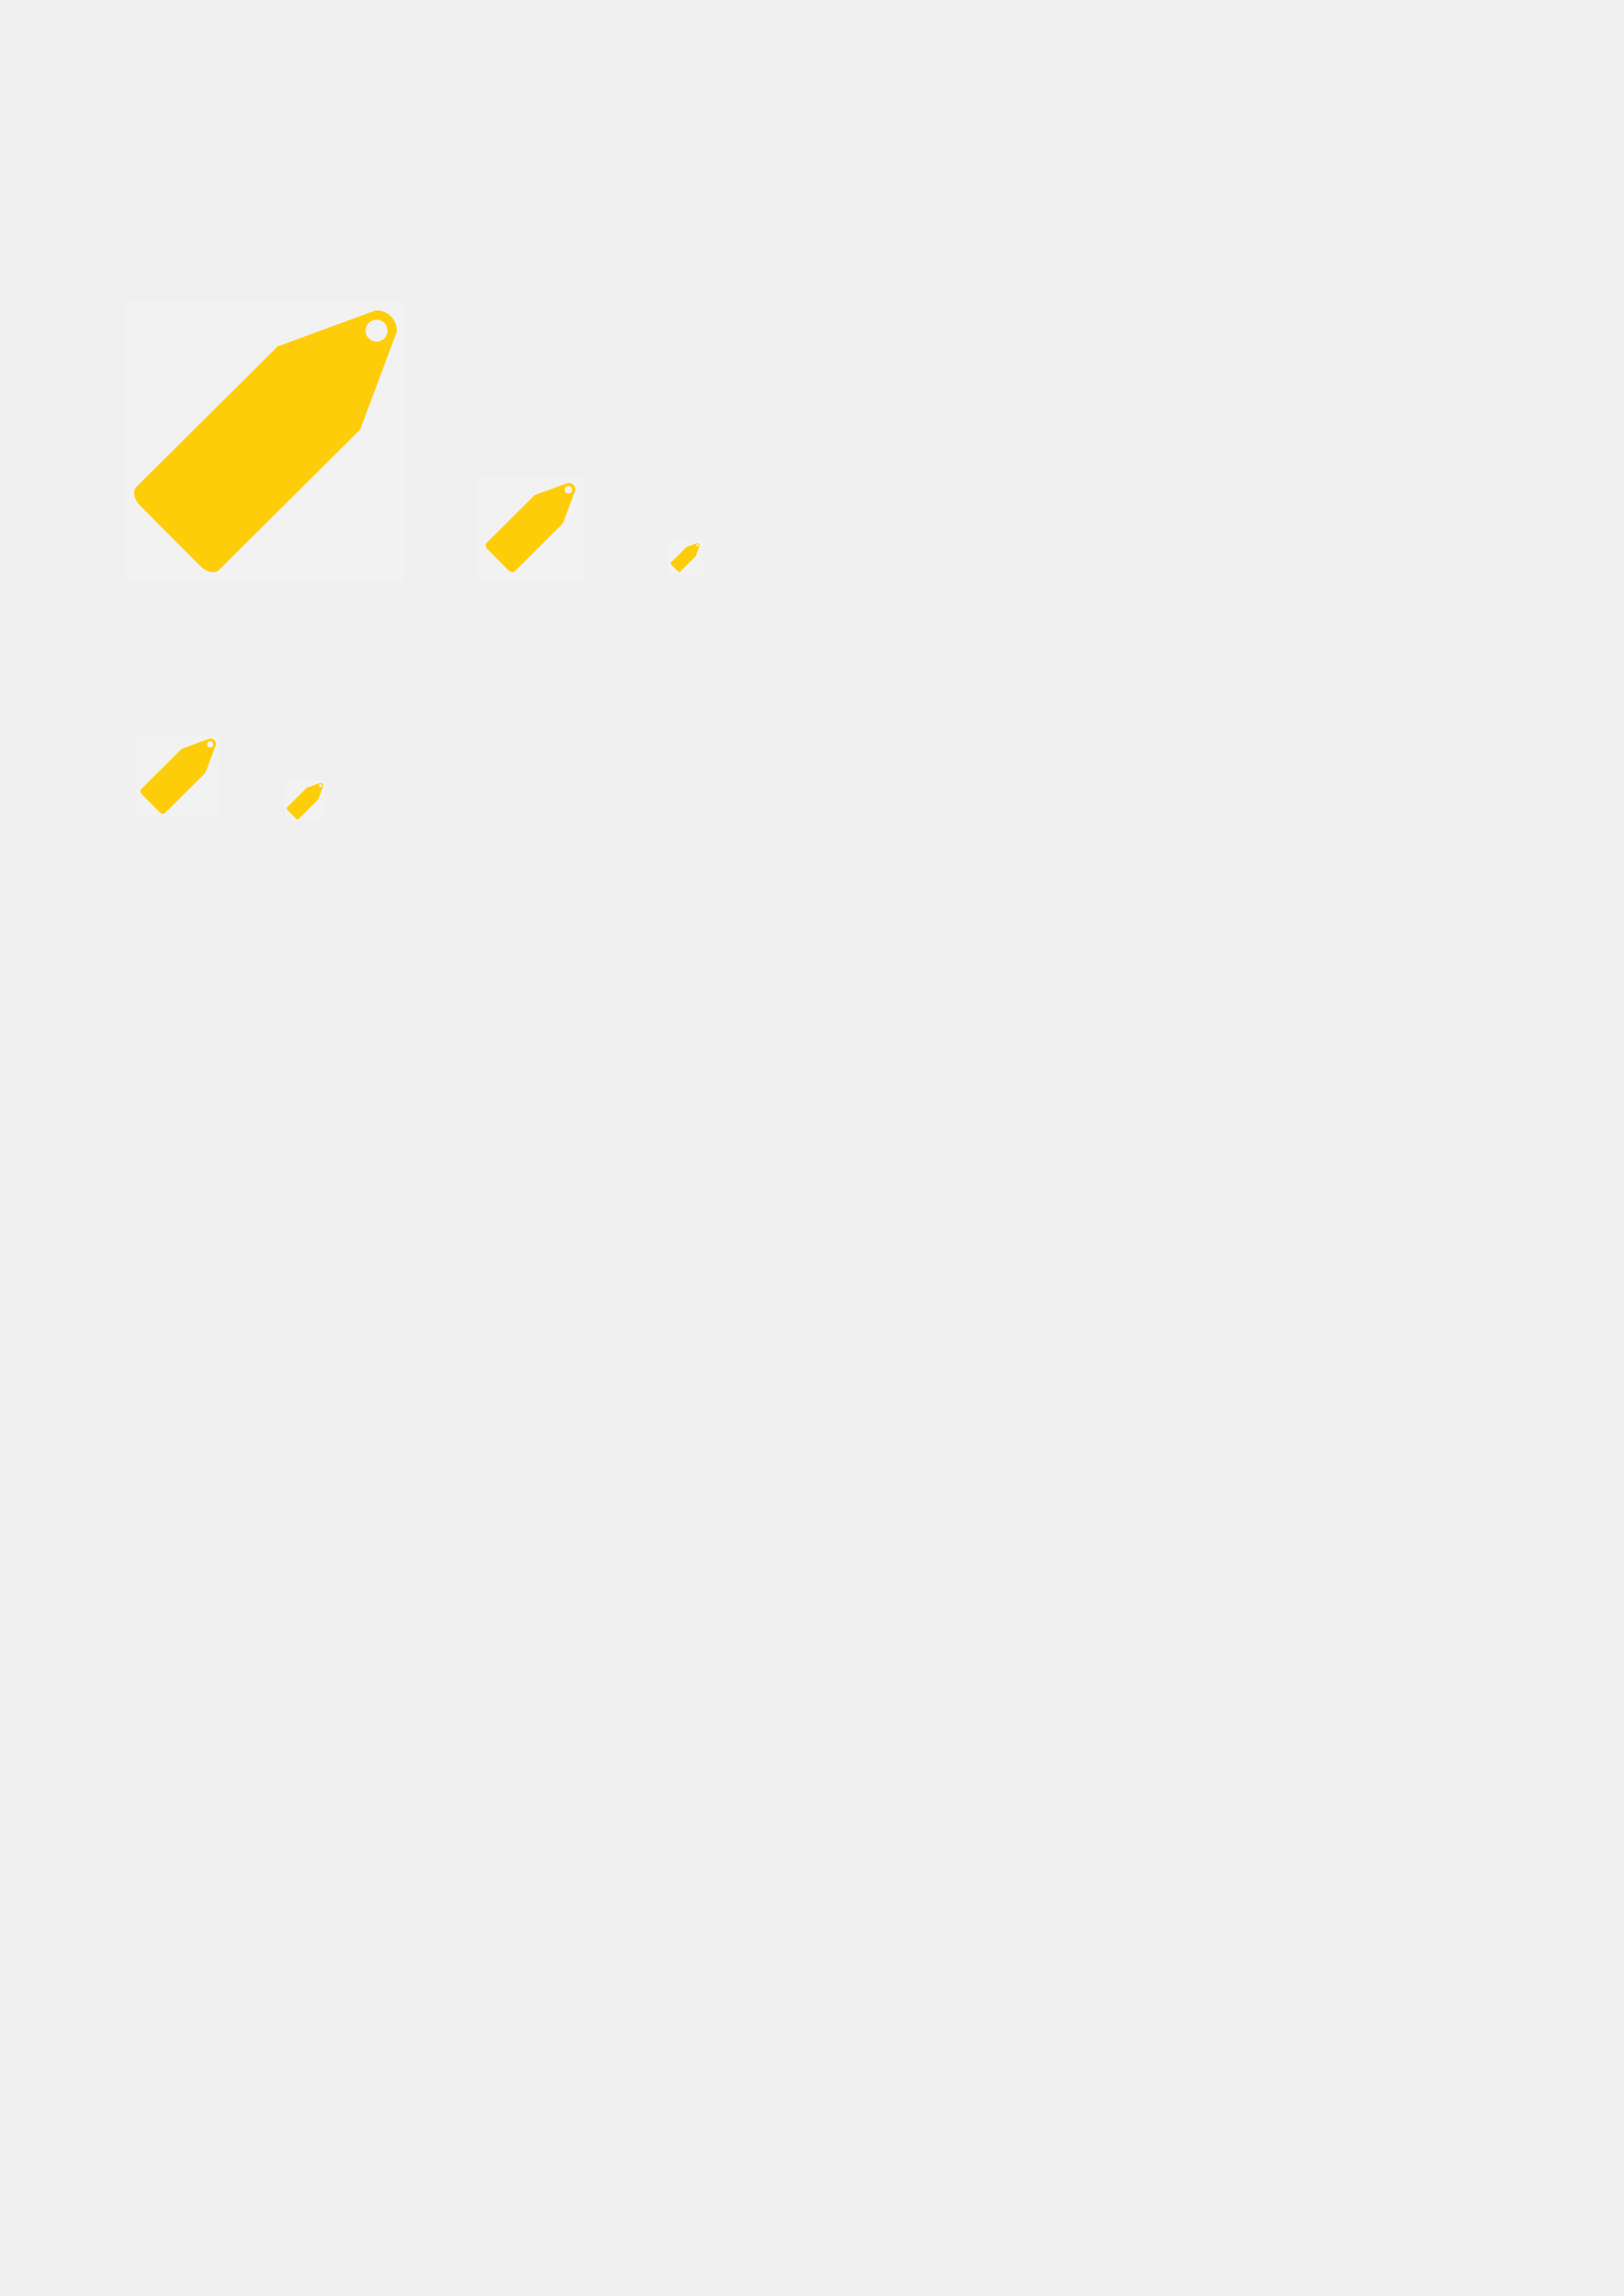
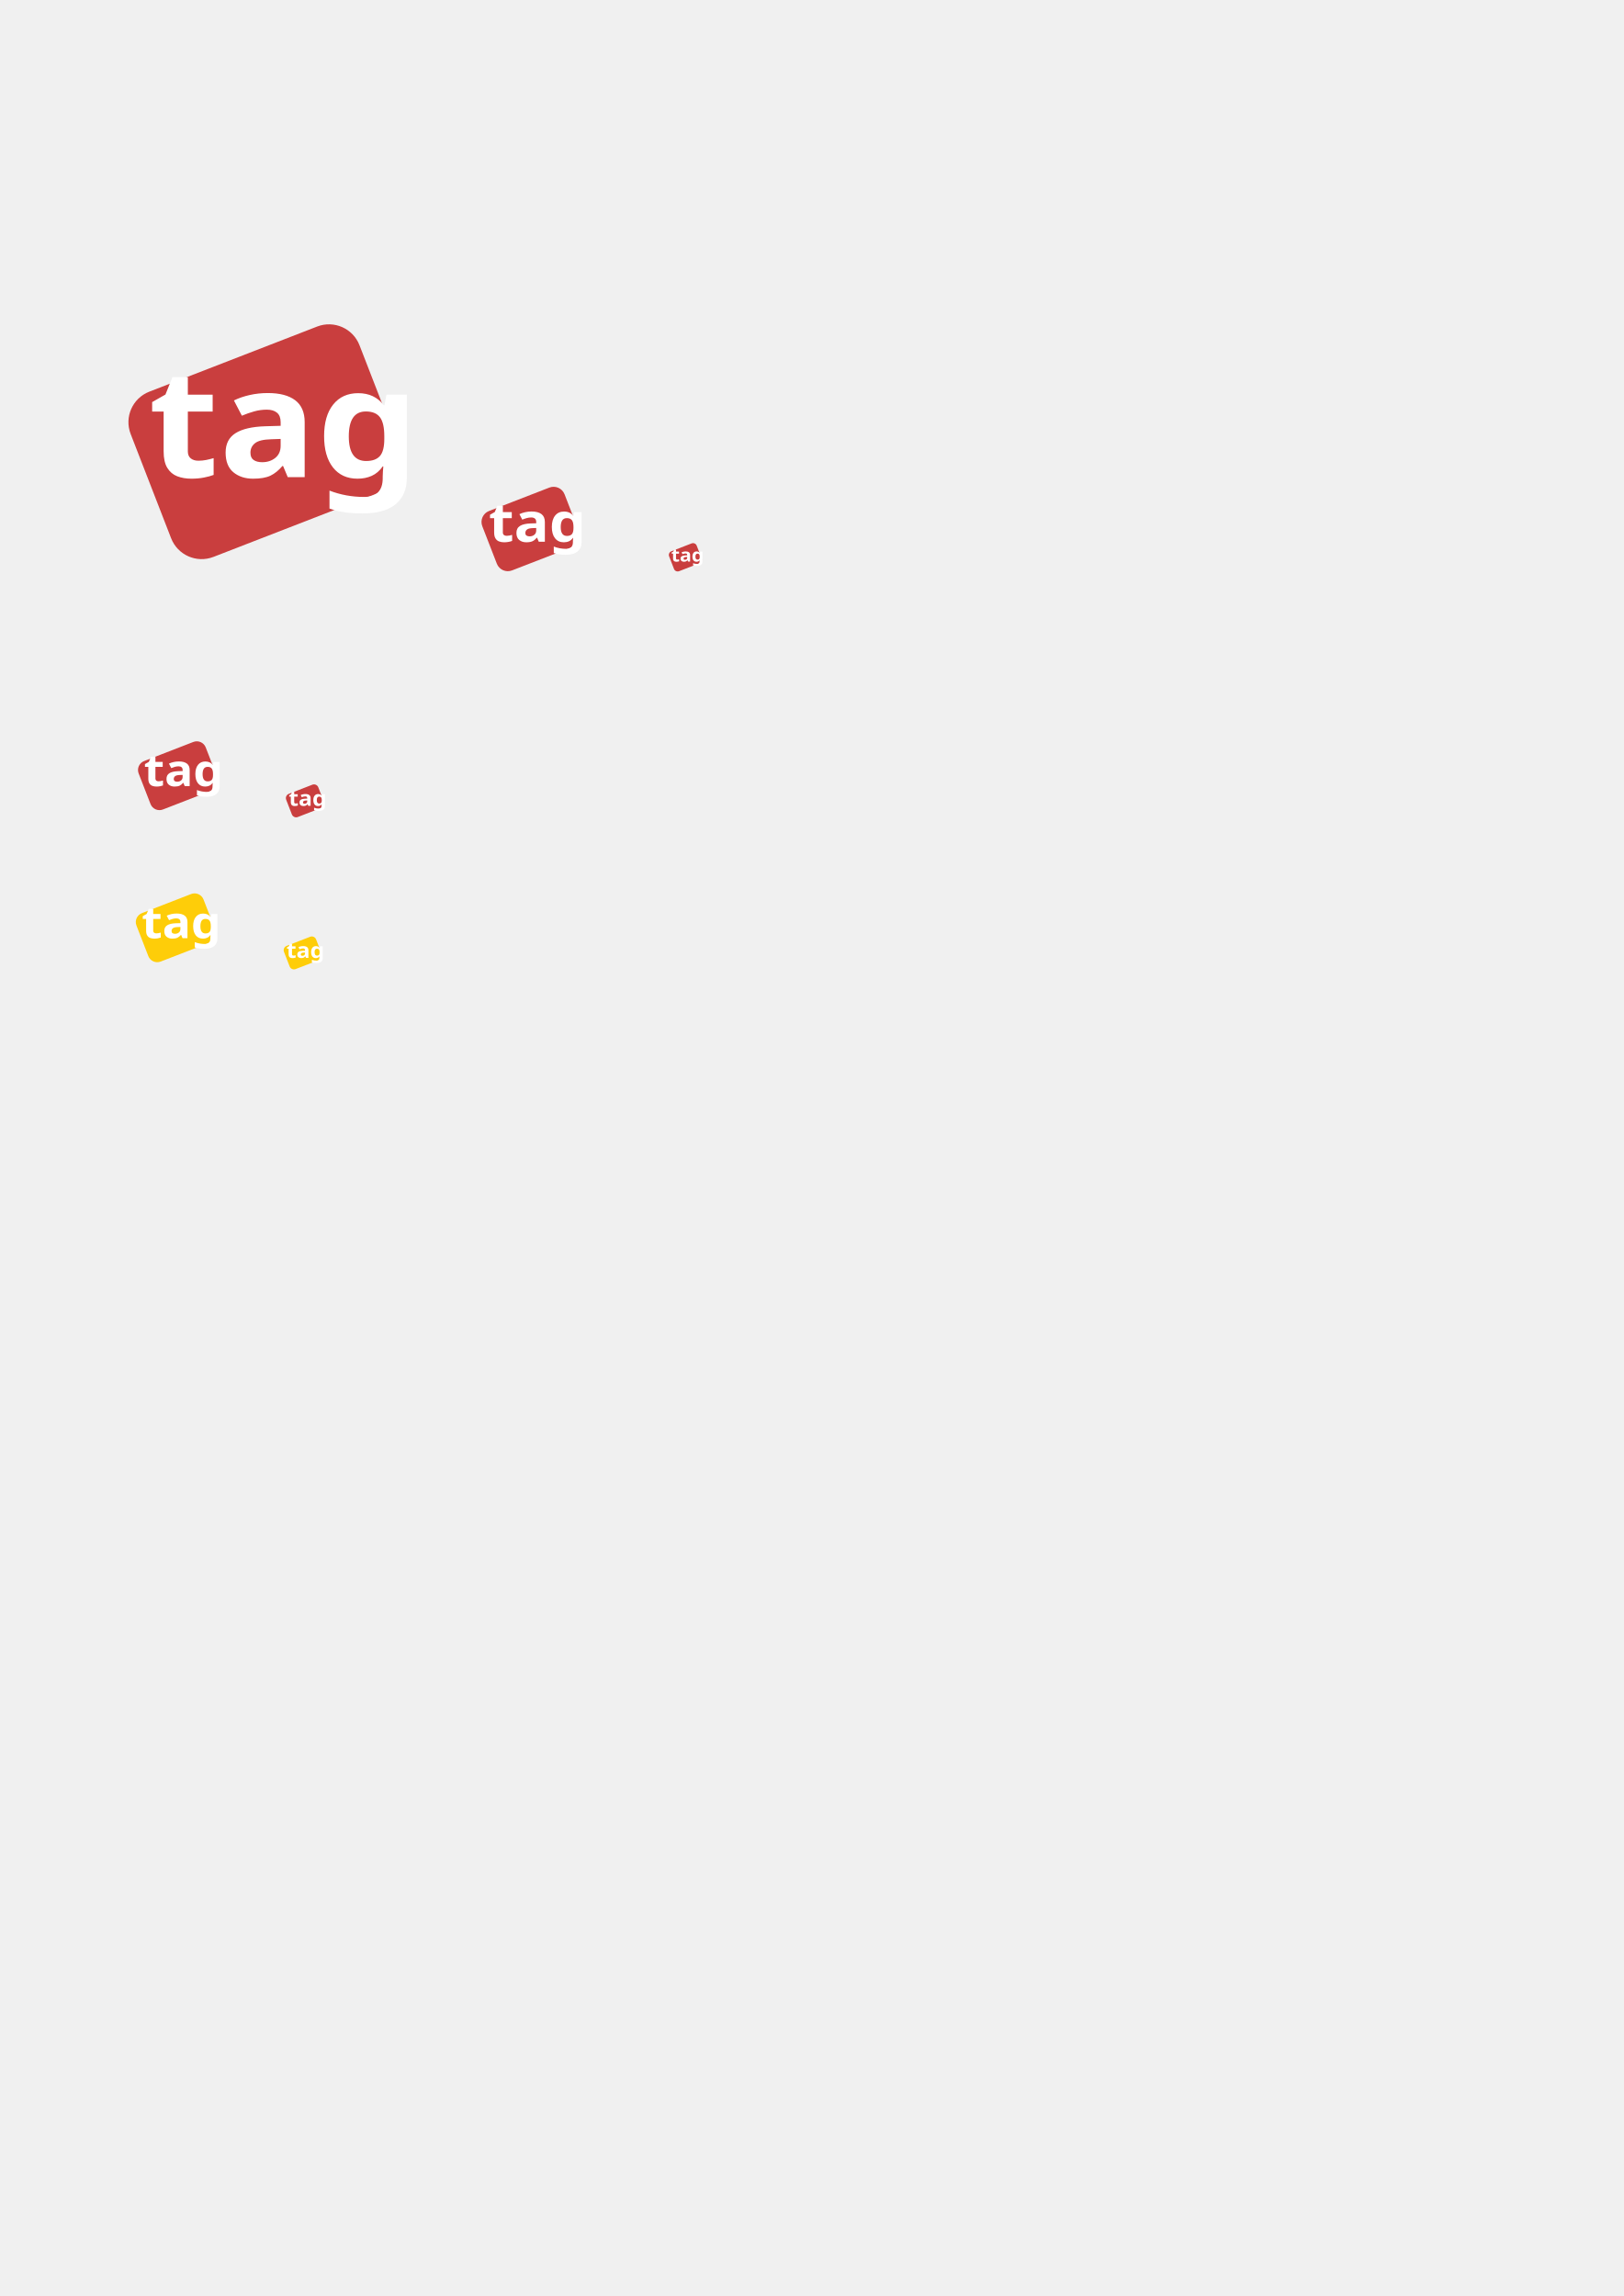
<svg xmlns="http://www.w3.org/2000/svg" width="210mm" height="297mm" viewBox="0 0 744.094 1052.362" id="svg2" version="1.1">
  <defs id="defs4" />
  <g id="layer1">
-     <rect style="opacity:0.96;fill:#f2f2f2;fill-opacity:1;stroke:none;stroke-width:2.8;stroke-linecap:round;stroke-miterlimit:4;stroke-dasharray:none;stroke-opacity:1" id="rect4136" width="128" height="128" x="57.579" y="138.464" />
-     <rect style="opacity:0.96;fill:#f2f2f2;fill-opacity:1;stroke:none;stroke-width:2.8;stroke-linecap:round;stroke-miterlimit:4;stroke-dasharray:none;stroke-opacity:1" id="rect4138" width="16" height="16" x="306.076" y="247.433" />
-     <rect style="opacity:0.96;fill:#f2f2f2;fill-opacity:1;stroke:none;stroke-width:2.8;stroke-linecap:round;stroke-miterlimit:4;stroke-dasharray:none;stroke-opacity:1" id="rect4140" width="48" height="48" x="219.203" y="218.464" />
-     <rect style="opacity:0.96;fill:#f2f2f2;fill-opacity:1;stroke:none;stroke-width:2.8;stroke-linecap:round;stroke-miterlimit:4;stroke-dasharray:none;stroke-opacity:1" id="rect4142" width="19" height="19" x="130.31" y="357.57" />
-     <rect style="opacity:0.96;fill:#f2f2f2;fill-opacity:1;stroke:none;stroke-width:2.8;stroke-linecap:round;stroke-miterlimit:4;stroke-dasharray:none;stroke-opacity:1" id="rect4144" width="38" height="38" x="62.629" y="336.55" />
-     <path style="opacity:0.96;fill:#ffcc00;fill-opacity:1;stroke:none;stroke-width:2.8;stroke-linecap:round;stroke-miterlimit:4;stroke-dasharray:none;stroke-opacity:1" d="m 62.438,223.222 c -1.871,1.861 -1.025,5.719 1.894,8.654 l 27.319,27.466 c 2.919,2.935 6.773,3.801 8.644,1.94 l 9.504,-9.454 39.02,-38.812 16.256,-16.169 16.746,-44.783 a 9.296,9.296 0 0 0 -2.675,-7.069 9.296,9.296 0 0 0 -7.044,-2.715 l -44.883,16.508 -16.256,16.169 -39.02,38.812 -9.504,9.454 z M 169.004,147.98 a 5.035,5.035 0 0 1 7.121,0.019 5.035,5.035 0 0 1 -0.019,7.121 5.035,5.035 0 0 1 -7.121,-0.019 5.035,5.035 0 0 1 0.019,-7.121 z" id="rect4151" />
-     <path id="path4175" d="m 222.902,248.936 c -0.639,0.635 -0.35,1.952 0.646,2.954 l 9.325,9.375 c 0.996,1.002 2.312,1.297 2.95,0.662 l 3.244,-3.227 13.319,-13.248 5.549,-5.519 5.716,-15.287 a 3.173,3.173 0 0 0 -0.913,-2.413 3.173,3.173 0 0 0 -2.405,-0.927 l -15.32,5.635 -5.549,5.519 -13.319,13.248 -3.244,3.227 z m 36.376,-25.684 a 1.719,1.719 0 0 1 2.431,0.006 1.719,1.719 0 0 1 -0.006,2.431 1.719,1.719 0 0 1 -2.431,-0.006 1.719,1.719 0 0 1 0.006,-2.431 z" style="opacity:0.96;fill:#ffcc00;fill-opacity:1;stroke:none;stroke-width:2.8;stroke-linecap:round;stroke-miterlimit:4;stroke-dasharray:none;stroke-opacity:1" />
-     <path style="opacity:0.96;fill:#ffcc00;fill-opacity:1;stroke:none;stroke-width:2.8;stroke-linecap:round;stroke-miterlimit:4;stroke-dasharray:none;stroke-opacity:1" d="m 307.434,257.854 c -0.207,0.206 -0.113,0.633 0.21,0.958 l 3.024,3.04 c 0.323,0.325 0.75,0.421 0.957,0.215 l 1.052,-1.046 4.319,-4.296 1.799,-1.79 1.853,-4.957 a 1.029,1.029 0 0 0 -0.296,-0.782 1.029,1.029 0 0 0 -0.78,-0.301 l -4.968,1.827 -1.799,1.79 -4.319,4.296 -1.052,1.046 z m 11.795,-8.328 a 0.557,0.557 0 0 1 0.788,0.002 0.557,0.557 0 0 1 -0.002,0.788 0.557,0.557 0 0 1 -0.788,-0.002 0.557,0.557 0 0 1 0.002,-0.788 z" id="path4177" />
-     <path style="opacity:0.96;fill:#ffcc00;fill-opacity:1;stroke:none;stroke-width:2.8;stroke-linecap:round;stroke-miterlimit:4;stroke-dasharray:none;stroke-opacity:1" d="m 64.634,361.769 c -0.538,0.535 -0.295,1.645 0.545,2.49 l 7.859,7.901 c 0.84,0.844 1.948,1.093 2.487,0.558 l 2.734,-2.72 11.225,-11.165 4.677,-4.652 4.817,-12.883 a 2.674,2.674 0 0 0 -0.77,-2.034 2.674,2.674 0 0 0 -2.026,-0.781 l -12.912,4.749 -4.677,4.652 -11.225,11.165 -2.734,2.72 z m 30.657,-21.646 a 1.449,1.449 0 0 1 2.049,0.005 1.449,1.449 0 0 1 -0.005,2.049 1.449,1.449 0 0 1 -2.049,-0.005 1.449,1.449 0 0 1 0.005,-2.049 z" id="path4179" />
-     <path id="path4181" d="m 131.535,370.087 c -0.261,0.259 -0.143,0.797 0.264,1.206 l 3.806,3.826 c 0.407,0.409 0.943,0.529 1.204,0.27 l 1.324,-1.317 5.436,-5.407 2.265,-2.252 2.333,-6.239 a 1.295,1.295 0 0 0 -0.373,-0.985 1.295,1.295 0 0 0 -0.981,-0.378 l -6.252,2.3 -2.265,2.252 -5.436,5.407 -1.324,1.317 z m 14.845,-10.482 a 0.701,0.701 0 0 1 0.992,0.002 0.701,0.701 0 0 1 -0.002,0.992 0.701,0.701 0 0 1 -0.992,-0.002 0.701,0.701 0 0 1 0.002,-0.992 z" style="opacity:0.96;fill:#ffcc00;fill-opacity:1;stroke:none;stroke-width:2.8;stroke-linecap:round;stroke-miterlimit:4;stroke-dasharray:none;stroke-opacity:1" />
+     <g id="icon128">
+       <rect y="138.464" x="57.579" height="128" width="128" id="rect4136" style="opacity:0.96;fill:none;fill-opacity:1;stroke:none;stroke-width:2.8;stroke-linecap:round;stroke-miterlimit:4;stroke-dasharray:none;stroke-opacity:1" />
+       <g transform="matrix(1.249878,0,0,1.249878,192.1075,-28.59173)" id="g4231">
+         <rect style="opacity:0.96;fill:#c83737;fill-opacity:1;stroke:none;stroke-width:2.8;stroke-linecap:round;stroke-miterlimit:4;stroke-dasharray:none;stroke-opacity:1" id="rect4215" width="90" height="65" x="-164.482" y="119.429" ry="12.001" rx="12.001" transform="matrix(0.9322734,-0.3617544,0.3617544,0.9322734,0,0)" />
+         <text xml:space="preserve" style="font-style:normal;font-variant:normal;font-weight:bold;font-stretch:normal;font-size:57.404px;line-height:125%;font-family:'Trebuchet MS';-inkscape-font-specification:'Trebuchet MS Bold';letter-spacing:0px;word-spacing:0px;fill:#ffffff;fill-opacity:1;stroke:none;stroke-width:1px;stroke-linecap:butt;stroke-linejoin:miter;stroke-opacity:1" x="-95.808" y="205.046" id="text4217" transform="scale(1.036328,0.964945)">
+           <tspan id="tspan4219" x="-95.808" y="205.046">tag</tspan>
+         </text>
+       </g>
+     </g>
+     <g id="icon48">
+       <rect y="218.464" x="219.203" height="48" width="48" id="rect4140" style="opacity:0.96;fill:none;fill-opacity:1;stroke:none;stroke-width:2.8;stroke-linecap:round;stroke-miterlimit:4;stroke-dasharray:none;stroke-opacity:1" />
+       <g id="g4247" transform="matrix(0.4493376,0,0,0.4493376,268.5586,159.398)">
+         <rect transform="matrix(0.9322734,-0.3617544,0.3617544,0.9322734,0,0)" rx="12.001" ry="12.001" y="119.429" x="-164.482" height="65" width="90" id="rect4249" style="opacity:0.96;fill:#c83737;fill-opacity:1;stroke:none;stroke-width:2.8;stroke-linecap:round;stroke-miterlimit:4;stroke-dasharray:none;stroke-opacity:1" />
+         <text transform="scale(1.036328,0.964945)" id="text4251" y="205.046" x="-95.808" style="font-style:normal;font-variant:normal;font-weight:bold;font-stretch:normal;font-size:57.404px;line-height:125%;font-family:'Trebuchet MS';-inkscape-font-specification:'Trebuchet MS Bold';letter-spacing:0px;word-spacing:0px;fill:#ffffff;fill-opacity:1;stroke:none;stroke-width:1px;stroke-linecap:butt;stroke-linejoin:miter;stroke-opacity:1" xml:space="preserve">
+           <tspan y="205.046" x="-95.808" id="tspan4253">tag</tspan>
+         </text>
+       </g>
+     </g>
+     <g id="icon16">
+       <rect y="247.433" x="306.076" height="16" width="16" id="rect4138" style="opacity:0.96;fill:none;fill-opacity:1;stroke:none;stroke-width:2.8;stroke-linecap:round;stroke-miterlimit:4;stroke-dasharray:none;stroke-opacity:1" />
+       <g transform="matrix(0.1507357,0,0,0.1507357,322.582,227.5677)" id="g4255">
+         <rect style="opacity:0.96;fill:#c83737;fill-opacity:1;stroke:none;stroke-width:2.8;stroke-linecap:round;stroke-miterlimit:4;stroke-dasharray:none;stroke-opacity:1" id="rect4257" width="90" height="65" x="-164.482" y="119.429" ry="12.001" rx="12.001" transform="matrix(0.9322734,-0.3617544,0.3617544,0.9322734,0,0)" />
+         <text xml:space="preserve" style="font-style:normal;font-variant:normal;font-weight:bold;font-stretch:normal;font-size:57.404px;line-height:125%;font-family:'Trebuchet MS';-inkscape-font-specification:'Trebuchet MS Bold';letter-spacing:0px;word-spacing:0px;fill:#ffffff;fill-opacity:1;stroke:none;stroke-width:1px;stroke-linecap:butt;stroke-linejoin:miter;stroke-opacity:1" x="-95.808" y="205.046" id="text4259" transform="scale(1.036328,0.964945)">
+           <tspan id="tspan4261" x="-95.808" y="205.046">tag</tspan>
+         </text>
+       </g>
+     </g>
+     <g id="icon19">
+       <rect y="357.57" x="130.31" height="19" width="19" id="rect4142" style="opacity:0.96;fill:none;fill-opacity:1;stroke:none;stroke-width:2.8;stroke-linecap:round;stroke-miterlimit:4;stroke-dasharray:none;stroke-opacity:1" />
+       <g transform="matrix(0.1753748,0,0,0.1753748,149.7058,334.65)" id="g4263">
+         <rect style="opacity:0.96;fill:#c83737;fill-opacity:1;stroke:none;stroke-width:2.8;stroke-linecap:round;stroke-miterlimit:4;stroke-dasharray:none;stroke-opacity:1" id="rect4265" width="90" height="65" x="-164.482" y="119.429" ry="12.001" rx="12.001" transform="matrix(0.9322734,-0.3617544,0.3617544,0.9322734,0,0)" />
+         <text xml:space="preserve" style="font-style:normal;font-variant:normal;font-weight:bold;font-stretch:normal;font-size:57.404px;line-height:125%;font-family:'Trebuchet MS';-inkscape-font-specification:'Trebuchet MS Bold';letter-spacing:0px;word-spacing:0px;fill:#ffffff;fill-opacity:1;stroke:none;stroke-width:1px;stroke-linecap:butt;stroke-linejoin:miter;stroke-opacity:1" x="-95.808" y="205.046" id="text4267" transform="scale(1.036328,0.964945)">
+           <tspan id="tspan4269" x="-95.808" y="205.046">tag</tspan>
+         </text>
+       </g>
+     </g>
+     <g id="icon38">
+       <rect y="336.55" x="62.629" height="38" width="38" id="rect4144" style="opacity:0.96;fill:none;fill-opacity:1;stroke:none;stroke-width:2.8;stroke-linecap:round;stroke-miterlimit:4;stroke-dasharray:none;stroke-opacity:1" />
+       <g id="g4271" transform="matrix(0.3663926,0,0,0.3663926,102.3045,287.8177)">
+         <rect transform="matrix(0.9322734,-0.3617544,0.3617544,0.9322734,0,0)" rx="12.001" ry="12.001" y="119.429" x="-164.482" height="65" width="90" id="rect4273" style="opacity:0.96;fill:#c83737;fill-opacity:1;stroke:none;stroke-width:2.8;stroke-linecap:round;stroke-miterlimit:4;stroke-dasharray:none;stroke-opacity:1" />
+         <text transform="scale(1.036328,0.964945)" id="text4275" y="205.046" x="-95.808" style="font-style:normal;font-variant:normal;font-weight:bold;font-stretch:normal;font-size:57.404px;line-height:125%;font-family:'Trebuchet MS';-inkscape-font-specification:'Trebuchet MS Bold';letter-spacing:0px;word-spacing:0px;fill:#ffffff;fill-opacity:1;stroke:none;stroke-width:1px;stroke-linecap:butt;stroke-linejoin:miter;stroke-opacity:1" xml:space="preserve">
+           <tspan y="205.046" x="-95.808" id="tspan4277">tag</tspan>
+         </text>
+       </g>
+     </g>
+     <g id="icon19h" transform="translate(-1.010156,69.70053)">
+       <rect style="opacity:0.96;fill:none;fill-opacity:1;stroke:none;stroke-width:2.8;stroke-linecap:round;stroke-miterlimit:4;stroke-dasharray:none;stroke-opacity:1" id="rect4316" width="19" height="19" x="130.31" y="357.57" />
+       <g id="g4318" transform="matrix(0.1753748,0,0,0.1753748,149.7058,334.65)">
+         <rect transform="matrix(0.9322734,-0.3617544,0.3617544,0.9322734,0,0)" rx="12.001" ry="12.001" y="119.429" x="-164.482" height="65" width="90" id="rect4320" style="opacity:0.96;fill:#ffcc00;fill-opacity:1;stroke:none;stroke-width:2.8;stroke-linecap:round;stroke-miterlimit:4;stroke-dasharray:none;stroke-opacity:1" />
+         <text transform="scale(1.036328,0.964945)" id="text4322" y="205.046" x="-95.808" style="font-style:normal;font-variant:normal;font-weight:bold;font-stretch:normal;font-size:57.404px;line-height:125%;font-family:'Trebuchet MS';-inkscape-font-specification:'Trebuchet MS Bold';letter-spacing:0px;word-spacing:0px;fill:#ffffff;fill-opacity:1;stroke:none;stroke-width:1px;stroke-linecap:butt;stroke-linejoin:miter;stroke-opacity:1" xml:space="preserve">
+           <tspan y="205.046" x="-95.808" id="tspan4324">tag</tspan>
+         </text>
+       </g>
+     </g>
+     <g id="icon38h" transform="translate(-1.010156,69.70053)">
+       <rect style="opacity:0.96;fill:none;fill-opacity:1;stroke:none;stroke-width:2.8;stroke-linecap:round;stroke-miterlimit:4;stroke-dasharray:none;stroke-opacity:1" id="rect4328" width="38" height="38" x="62.629" y="336.55" />
+       <g transform="matrix(0.3663926,0,0,0.3663926,102.3045,287.8177)" id="g4330">
+         <rect style="opacity:0.96;fill:#ffcc00;fill-opacity:1;stroke:none;stroke-width:2.8;stroke-linecap:round;stroke-miterlimit:4;stroke-dasharray:none;stroke-opacity:1" id="rect4332" width="90" height="65" x="-164.482" y="119.429" ry="12.001" rx="12.001" transform="matrix(0.9322734,-0.3617544,0.3617544,0.9322734,0,0)" />
+         <text xml:space="preserve" style="font-style:normal;font-variant:normal;font-weight:bold;font-stretch:normal;font-size:57.404px;line-height:125%;font-family:'Trebuchet MS';-inkscape-font-specification:'Trebuchet MS Bold';letter-spacing:0px;word-spacing:0px;fill:#ffffff;fill-opacity:1;stroke:none;stroke-width:1px;stroke-linecap:butt;stroke-linejoin:miter;stroke-opacity:1" x="-95.808" y="205.046" id="text4334" transform="scale(1.036328,0.964945)">
+           <tspan id="tspan4336" x="-95.808" y="205.046">tag</tspan>
+         </text>
+       </g>
+     </g>
  </g>
</svg>
